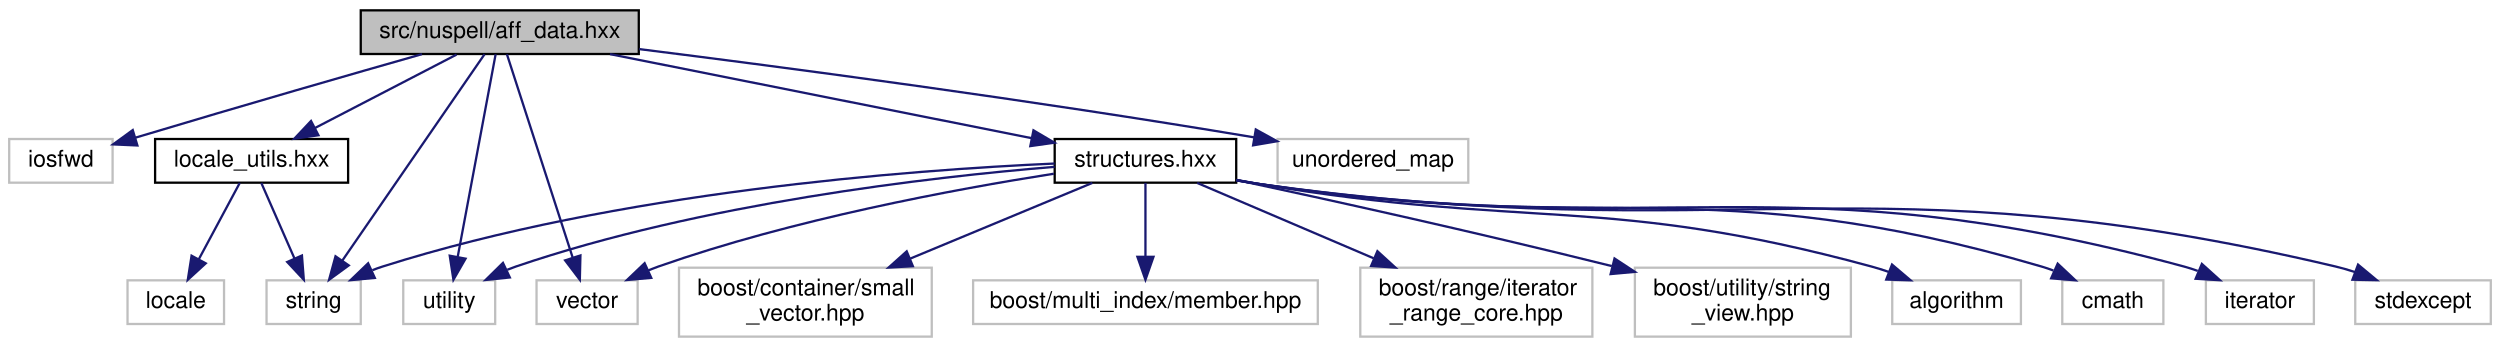
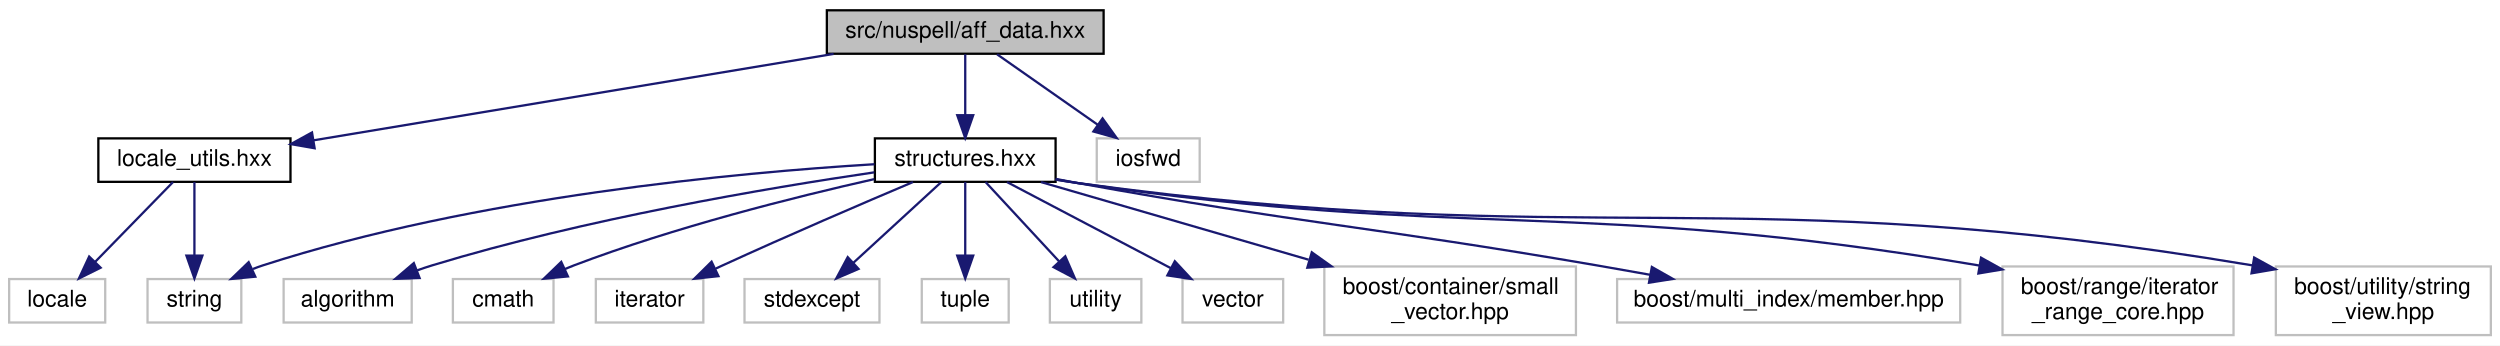
- <svg xmlns="http://www.w3.org/2000/svg" xmlns:xlink="http://www.w3.org/1999/xlink" width="1088pt" height="151pt" viewBox="0.00 0.00 1088.00 151.00">
+ <svg xmlns="http://www.w3.org/2000/svg" xmlns:xlink="http://www.w3.org/1999/xlink" width="1093pt" height="151pt" viewBox="0.00 0.00 1093.00 151.00">
  <g id="graph0" class="graph" transform="scale(1 1) rotate(0) translate(4 147)">
-     <polygon fill="#ffffff" stroke="transparent" points="-4,4 -4,-147 1084,-147 1084,4 -4,4" />
+     <polygon fill="#ffffff" stroke="transparent" points="-4,4 -4,-147 1089,-147 1089,4 -4,4" />
    <g id="node1" class="node">
-       <polygon fill="#bfbfbf" stroke="#000000" points="153,-123.5 153,-142.5 274,-142.5 274,-123.5 153,-123.5" />
-       <text text-anchor="middle" x="213.5" y="-130.5" font-family="Helvetica,sans-Serif" font-size="10.00" fill="#000000">src/nuspell/aff_data.hxx</text>
+       <polygon fill="#bfbfbf" stroke="#000000" points="357.5,-123.5 357.5,-142.5 478.5,-142.5 478.5,-123.5 357.5,-123.5" />
+       <text text-anchor="middle" x="418" y="-130.5" font-family="Helvetica,sans-Serif" font-size="10.00" fill="#000000">src/nuspell/aff_data.hxx</text>
    </g>
    <g id="node2" class="node">
-       <polygon fill="#ffffff" stroke="#bfbfbf" points="0,-67.5 0,-86.5 45,-86.5 45,-67.5 0,-67.5" />
-       <text text-anchor="middle" x="22.5" y="-74.5" font-family="Helvetica,sans-Serif" font-size="10.00" fill="#000000">iosfwd</text>
-     </g>
-     <g id="edge1" class="edge">
-       <path fill="none" stroke="#191970" d="M179.63,-123.427C149.413,-114.836 103.726,-101.725 54.991,-87.105" />
-       <polygon fill="#191970" stroke="#191970" points="55.792,-83.691 45.207,-84.161 53.775,-90.394 55.792,-83.691" />
-     </g>
-     <g id="node3" class="node">
-       <polygon fill="#ffffff" stroke="#bfbfbf" points="112,-6 112,-25 153,-25 153,-6 112,-6" />
-       <text text-anchor="middle" x="132.5" y="-13" font-family="Helvetica,sans-Serif" font-size="10.00" fill="#000000">string</text>
-     </g>
-     <g id="edge2" class="edge">
-       <path fill="none" stroke="#191970" d="M206.871,-123.385C193.344,-103.761 162.368,-58.827 144.962,-33.577" />
-       <polygon fill="#191970" stroke="#191970" points="147.778,-31.495 139.22,-25.248 142.014,-35.468 147.778,-31.495" />
-     </g>
-     <g id="node4" class="node">
-       <polygon fill="#ffffff" stroke="#bfbfbf" points="552,-67.5 552,-86.5 635,-86.5 635,-67.5 552,-67.5" />
-       <text text-anchor="middle" x="593.5" y="-74.5" font-family="Helvetica,sans-Serif" font-size="10.00" fill="#000000">unordered_map</text>
-     </g>
-     <g id="edge3" class="edge">
-       <path fill="none" stroke="#191970" d="M274.184,-125.629C338.372,-117.588 442.824,-103.806 541.913,-87.201" />
-       <polygon fill="#191970" stroke="#191970" points="542.514,-90.649 551.792,-85.532 541.349,-83.746 542.514,-90.649" />
-     </g>
-     <g id="node5" class="node">
-       <polygon fill="#ffffff" stroke="#bfbfbf" points="171.5,-6 171.5,-25 211.5,-25 211.5,-6 171.5,-6" />
-       <text text-anchor="middle" x="191.5" y="-13" font-family="Helvetica,sans-Serif" font-size="10.00" fill="#000000">utility</text>
-     </g>
-     <g id="edge4" class="edge">
-       <path fill="none" stroke="#191970" d="M211.7,-123.385C208.106,-104.191 199.979,-60.786 195.201,-35.266" />
-       <polygon fill="#191970" stroke="#191970" points="198.606,-34.433 193.325,-25.248 191.725,-35.722 198.606,-34.433" />
-     </g>
-     <g id="node6" class="node">
-       <polygon fill="#ffffff" stroke="#bfbfbf" points="229.5,-6 229.5,-25 273.5,-25 273.5,-6 229.5,-6" />
-       <text text-anchor="middle" x="251.5" y="-13" font-family="Helvetica,sans-Serif" font-size="10.00" fill="#000000">vector</text>
-     </g>
-     <g id="edge5" class="edge">
-       <path fill="none" stroke="#191970" d="M216.61,-123.385C222.845,-104.105 236.98,-60.396 245.218,-34.924" />
-       <polygon fill="#191970" stroke="#191970" points="248.6,-35.84 248.347,-25.248 241.94,-33.686 248.6,-35.84" />
-     </g>
-     <g id="node7" class="node">
-       <g id="a_node7">
-         <a xlink:href="locale__utils_8hxx.html" target="_top" xlink:title="Encoding transformations. ">
-           <polygon fill="#ffffff" stroke="#000000" points="63.5,-67.5 63.5,-86.5 147.5,-86.5 147.5,-67.5 63.5,-67.5" />
-           <text text-anchor="middle" x="105.5" y="-74.5" font-family="Helvetica,sans-Serif" font-size="10.00" fill="#000000">locale_utils.hxx</text>
+       <g id="a_node2">
+         <a xlink:href="locale__utils_8hxx.html" target="_top" xlink:title="Encoding transformations, private header. ">
+           <polygon fill="#ffffff" stroke="#000000" points="39,-67.5 39,-86.5 123,-86.5 123,-67.5 39,-67.5" />
+           <text text-anchor="middle" x="81" y="-74.5" font-family="Helvetica,sans-Serif" font-size="10.00" fill="#000000">locale_utils.hxx</text>
        </a>
      </g>
    </g>
-     <g id="edge6" class="edge">
-       <path fill="none" stroke="#191970" d="M194.688,-123.246C177.653,-114.412 152.343,-101.289 133.032,-91.276" />
-       <polygon fill="#191970" stroke="#191970" points="134.585,-88.139 124.097,-86.643 131.363,-94.353 134.585,-88.139" />
+     <g id="edge1" class="edge">
+       <path fill="none" stroke="#191970" d="M360.45,-123.437C296.61,-112.828 194.518,-95.864 133.003,-85.641" />
+       <polygon fill="#191970" stroke="#191970" points="133.558,-82.186 123.12,-83.999 132.411,-89.091 133.558,-82.186" />
    </g>
-     <g id="node9" class="node">
-       <g id="a_node9">
-         <a xlink:href="structures_8hxx.html" target="_top" xlink:title="Data structures. ">
-           <polygon fill="#ffffff" stroke="#000000" points="455,-67.5 455,-86.5 534,-86.5 534,-67.5 455,-67.5" />
-           <text text-anchor="middle" x="494.5" y="-74.5" font-family="Helvetica,sans-Serif" font-size="10.00" fill="#000000">structures.hxx</text>
+     <g id="node5" class="node">
+       <g id="a_node5">
+         <a xlink:href="structures_8hxx.html" target="_top" xlink:title="Data structures, private header. ">
+           <polygon fill="#ffffff" stroke="#000000" points="378.5,-67.5 378.5,-86.5 457.5,-86.5 457.5,-67.5 378.5,-67.5" />
+           <text text-anchor="middle" x="418" y="-74.5" font-family="Helvetica,sans-Serif" font-size="10.00" fill="#000000">structures.hxx</text>
        </a>
      </g>
    </g>
+     <g id="edge4" class="edge">
+       <path fill="none" stroke="#191970" d="M418,-123.246C418,-115.938 418,-105.694 418,-96.705" />
+       <polygon fill="#191970" stroke="#191970" points="421.5,-96.643 418,-86.643 414.5,-96.643 421.5,-96.643" />
+     </g>
+     <g id="node17" class="node">
+       <polygon fill="#ffffff" stroke="#bfbfbf" points="475.5,-67.5 475.5,-86.5 520.5,-86.5 520.5,-67.5 475.5,-67.5" />
+       <text text-anchor="middle" x="498" y="-74.5" font-family="Helvetica,sans-Serif" font-size="10.00" fill="#000000">iosfwd</text>
+     </g>
+     <g id="edge17" class="edge">
+       <path fill="none" stroke="#191970" d="M431.935,-123.246C444.095,-114.734 461.946,-102.237 476.029,-92.38" />
+       <polygon fill="#191970" stroke="#191970" points="478.039,-95.245 484.225,-86.643 474.025,-89.51 478.039,-95.245" />
+     </g>
+     <g id="node3" class="node">
+       <polygon fill="#ffffff" stroke="#bfbfbf" points="0,-6 0,-25 42,-25 42,-6 0,-6" />
+       <text text-anchor="middle" x="21" y="-13" font-family="Helvetica,sans-Serif" font-size="10.00" fill="#000000">locale</text>
+     </g>
+     <g id="edge2" class="edge">
+       <path fill="none" stroke="#191970" d="M71.625,-67.391C62.52,-58.058 48.503,-43.69 37.524,-32.437" />
+       <polygon fill="#191970" stroke="#191970" points="39.996,-29.959 30.507,-25.245 34.985,-34.847 39.996,-29.959" />
+     </g>
+     <g id="node4" class="node">
+       <polygon fill="#ffffff" stroke="#bfbfbf" points="60.5,-6 60.5,-25 101.5,-25 101.5,-6 60.5,-6" />
+       <text text-anchor="middle" x="81" y="-13" font-family="Helvetica,sans-Serif" font-size="10.00" fill="#000000">string</text>
+     </g>
+     <g id="edge3" class="edge">
+       <path fill="none" stroke="#191970" d="M81,-67.391C81,-58.866 81,-46.139 81,-35.423" />
+       <polygon fill="#191970" stroke="#191970" points="84.5,-35.245 81,-25.245 77.5,-35.245 84.5,-35.245" />
+     </g>
    <g id="edge9" class="edge">
-       <path fill="none" stroke="#191970" d="M261.486,-123.437C312.627,-113.245 393.204,-97.187 444.939,-86.877" />
-       <polygon fill="#191970" stroke="#191970" points="445.761,-90.282 454.884,-84.895 444.393,-83.417 445.761,-90.282" />
+       <path fill="none" stroke="#191970" d="M378.288,-75.198C318.85,-71.584 203.814,-61.019 111,-31 109.536,-30.526 108.056,-29.987 106.58,-29.4" />
+       <polygon fill="#191970" stroke="#191970" points="107.632,-26.032 97.084,-25.036 104.71,-32.392 107.632,-26.032" />
+     </g>
+     <g id="node6" class="node">
+       <polygon fill="#ffffff" stroke="#bfbfbf" points="120,-6 120,-25 176,-25 176,-6 120,-6" />
+       <text text-anchor="middle" x="148" y="-13" font-family="Helvetica,sans-Serif" font-size="10.00" fill="#000000">algorithm</text>
+     </g>
+     <g id="edge5" class="edge">
+       <path fill="none" stroke="#191970" d="M378.239,-71.65C331.374,-64.774 251.458,-51.254 185,-31 182.835,-30.34 180.623,-29.598 178.411,-28.805" />
+       <polygon fill="#191970" stroke="#191970" points="179.45,-25.454 168.861,-25.102 176.919,-31.981 179.45,-25.454" />
+     </g>
+     <g id="node7" class="node">
+       <polygon fill="#ffffff" stroke="#bfbfbf" points="194,-6 194,-25 238,-25 238,-6 194,-6" />
+       <text text-anchor="middle" x="216" y="-13" font-family="Helvetica,sans-Serif" font-size="10.00" fill="#000000">cmath</text>
+     </g>
+     <g id="edge6" class="edge">
+       <path fill="none" stroke="#191970" d="M378.238,-68.691C343.117,-60.792 290.824,-47.657 247,-31 245.629,-30.479 244.238,-29.916 242.843,-29.325" />
+       <polygon fill="#191970" stroke="#191970" points="244.304,-26.145 233.757,-25.142 241.376,-32.503 244.304,-26.145" />
+     </g>
+     <g id="node8" class="node">
+       <polygon fill="#ffffff" stroke="#bfbfbf" points="256.5,-6 256.5,-25 303.5,-25 303.5,-6 256.5,-6" />
+       <text text-anchor="middle" x="280" y="-13" font-family="Helvetica,sans-Serif" font-size="10.00" fill="#000000">iterator</text>
+     </g>
+     <g id="edge7" class="edge">
+       <path fill="none" stroke="#191970" d="M395.133,-67.402C373.583,-58.279 340.443,-44.053 312,-31 310.99,-30.537 309.964,-30.062 308.929,-29.579" />
+       <polygon fill="#191970" stroke="#191970" points="310.105,-26.263 299.57,-25.138 307.104,-32.587 310.105,-26.263" />
+     </g>
+     <g id="node9" class="node">
+       <polygon fill="#ffffff" stroke="#bfbfbf" points="321.5,-6 321.5,-25 380.5,-25 380.5,-6 321.5,-6" />
+       <text text-anchor="middle" x="351" y="-13" font-family="Helvetica,sans-Serif" font-size="10.00" fill="#000000">stdexcept</text>
    </g>
    <g id="edge8" class="edge">
-       <path fill="none" stroke="#191970" d="M109.719,-67.391C113.58,-58.596 119.403,-45.331 124.196,-34.414" />
-       <polygon fill="#191970" stroke="#191970" points="127.407,-35.808 128.222,-25.245 120.997,-32.994 127.407,-35.808" />
+       <path fill="none" stroke="#191970" d="M407.531,-67.391C397.266,-57.968 381.41,-43.413 369.099,-32.114" />
+       <polygon fill="#191970" stroke="#191970" points="371.35,-29.429 361.616,-25.245 366.617,-34.586 371.35,-29.429" />
    </g>
-     <g id="node8" class="node">
-       <polygon fill="#ffffff" stroke="#bfbfbf" points="51.5,-6 51.5,-25 93.5,-25 93.5,-6 51.5,-6" />
-       <text text-anchor="middle" x="72.5" y="-13" font-family="Helvetica,sans-Serif" font-size="10.00" fill="#000000">locale</text>
+     <g id="node10" class="node">
+       <polygon fill="#ffffff" stroke="#bfbfbf" points="399,-6 399,-25 437,-25 437,-6 399,-6" />
+       <text text-anchor="middle" x="418" y="-13" font-family="Helvetica,sans-Serif" font-size="10.00" fill="#000000">tuple</text>
    </g>
-     <g id="edge7" class="edge">
-       <path fill="none" stroke="#191970" d="M100.344,-67.391C95.577,-58.507 88.362,-45.06 82.47,-34.081" />
-       <polygon fill="#191970" stroke="#191970" points="85.541,-32.402 77.729,-25.245 79.373,-35.711 85.541,-32.402" />
+     <g id="edge10" class="edge">
+       <path fill="none" stroke="#191970" d="M418,-67.391C418,-58.866 418,-46.139 418,-35.423" />
+       <polygon fill="#191970" stroke="#191970" points="421.5,-35.245 418,-25.245 414.5,-35.245 421.5,-35.245" />
+     </g>
+     <g id="node11" class="node">
+       <polygon fill="#ffffff" stroke="#bfbfbf" points="455,-6 455,-25 495,-25 495,-6 455,-6" />
+       <text text-anchor="middle" x="475" y="-13" font-family="Helvetica,sans-Serif" font-size="10.00" fill="#000000">utility</text>
+     </g>
+     <g id="edge11" class="edge">
+       <path fill="none" stroke="#191970" d="M426.906,-67.391C435.473,-58.148 448.617,-43.966 459,-32.763" />
+       <polygon fill="#191970" stroke="#191970" points="461.738,-34.958 465.968,-25.245 456.603,-30.2 461.738,-34.958" />
+     </g>
+     <g id="node12" class="node">
+       <polygon fill="#ffffff" stroke="#bfbfbf" points="513,-6 513,-25 557,-25 557,-6 513,-6" />
+       <text text-anchor="middle" x="535" y="-13" font-family="Helvetica,sans-Serif" font-size="10.00" fill="#000000">vector</text>
+     </g>
+     <g id="edge12" class="edge">
+       <path fill="none" stroke="#191970" d="M436.281,-67.391C455.514,-57.281 485.988,-41.263 507.993,-29.696" />
+       <polygon fill="#191970" stroke="#191970" points="509.624,-32.793 516.847,-25.042 506.367,-26.597 509.624,-32.793" />
+     </g>
+     <g id="node13" class="node">
+       <polygon fill="#ffffff" stroke="#bfbfbf" points="575,-.5 575,-30.5 685,-30.5 685,-.5 575,-.5" />
+       <text text-anchor="start" x="583" y="-18.5" font-family="Helvetica,sans-Serif" font-size="10.00" fill="#000000">boost/container/small</text>
+       <text text-anchor="middle" x="630" y="-7.5" font-family="Helvetica,sans-Serif" font-size="10.00" fill="#000000">_vector.hpp</text>
+     </g>
+     <g id="edge13" class="edge">
+       <path fill="none" stroke="#191970" d="M451.125,-67.391C482.34,-58.335 529.898,-44.539 568.131,-33.448" />
+       <polygon fill="#191970" stroke="#191970" points="569.51,-36.692 578.139,-30.545 567.56,-29.969 569.51,-36.692" />
+     </g>
+     <g id="node14" class="node">
+       <polygon fill="#ffffff" stroke="#bfbfbf" points="703,-6 703,-25 853,-25 853,-6 703,-6" />
+       <text text-anchor="middle" x="778" y="-13" font-family="Helvetica,sans-Serif" font-size="10.00" fill="#000000">boost/multi_index/member.hpp</text>
    </g>
    <g id="edge14" class="edge">
-       <path fill="none" stroke="#191970" d="M454.962,-75.827C391.762,-73.006 264.692,-63.429 162.5,-31 161.033,-30.535 159.552,-30.002 158.074,-29.42" />
-       <polygon fill="#191970" stroke="#191970" points="159.123,-26.051 148.573,-25.072 156.21,-32.416 159.123,-26.051" />
+       <path fill="none" stroke="#191970" d="M457.551,-68.773C460.745,-68.156 463.925,-67.557 467,-67 567.512,-48.783 593.321,-48.269 694,-31 701.605,-29.695 709.588,-28.281 717.483,-26.855" />
+       <polygon fill="#191970" stroke="#191970" points="718.187,-30.285 727.399,-25.05 716.934,-23.398 718.187,-30.285" />
+     </g>
+     <g id="node15" class="node">
+       <polygon fill="#ffffff" stroke="#bfbfbf" points="871.5,-.5 871.5,-30.5 972.5,-30.5 972.5,-.5 871.5,-.5" />
+       <text text-anchor="start" x="879.5" y="-18.5" font-family="Helvetica,sans-Serif" font-size="10.00" fill="#000000">boost/range/iterator</text>
+       <text text-anchor="middle" x="922" y="-7.5" font-family="Helvetica,sans-Serif" font-size="10.00" fill="#000000">_range_core.hpp</text>
    </g>
    <g id="edge15" class="edge">
-       <path fill="none" stroke="#191970" d="M454.952,-74.395C400.793,-69.93 301.08,-58.474 220.5,-31 219.254,-30.575 217.997,-30.101 216.741,-29.59" />
-       <polygon fill="#191970" stroke="#191970" points="217.877,-26.256 207.339,-25.154 214.89,-32.587 217.877,-26.256" />
+       <path fill="none" stroke="#191970" d="M457.514,-68.546C460.716,-67.98 463.908,-67.455 467,-67 638.169,-41.812 686.529,-60.425 861.335,-30.916" />
+       <polygon fill="#191970" stroke="#191970" points="862.123,-34.332 871.386,-29.19 860.938,-27.433 862.123,-34.332" />
+     </g>
+     <g id="node16" class="node">
+       <polygon fill="#ffffff" stroke="#bfbfbf" points="991,-.5 991,-30.5 1085,-30.5 1085,-.5 991,-.5" />
+       <text text-anchor="start" x="999" y="-18.5" font-family="Helvetica,sans-Serif" font-size="10.00" fill="#000000">boost/utility/string</text>
+       <text text-anchor="middle" x="1038" y="-7.5" font-family="Helvetica,sans-Serif" font-size="10.00" fill="#000000">_view.hpp</text>
    </g>
    <g id="edge16" class="edge">
-       <path fill="none" stroke="#191970" d="M454.612,-71.398C411.377,-64.627 340.757,-51.52 282.5,-31 281.081,-30.5 279.644,-29.95 278.205,-29.365" />
-       <polygon fill="#191970" stroke="#191970" points="279.425,-26.075 268.872,-25.137 276.537,-32.452 279.425,-26.075" />
-     </g>
-     <g id="node10" class="node">
-       <polygon fill="#ffffff" stroke="#bfbfbf" points="819.5,-6 819.5,-25 875.5,-25 875.5,-6 819.5,-6" />
-       <text text-anchor="middle" x="847.5" y="-13" font-family="Helvetica,sans-Serif" font-size="10.00" fill="#000000">algorithm</text>
-     </g>
-     <g id="edge10" class="edge">
-       <path fill="none" stroke="#191970" d="M534.038,-68.693C537.234,-68.094 540.418,-67.522 543.5,-67 661.561,-47.017 694.951,-62.403 810.5,-31 812.97,-30.329 815.493,-29.531 818.004,-28.656" />
-       <polygon fill="#191970" stroke="#191970" points="819.405,-31.867 827.482,-25.011 816.892,-25.334 819.405,-31.867" />
-     </g>
-     <g id="node11" class="node">
-       <polygon fill="#ffffff" stroke="#bfbfbf" points="893.5,-6 893.5,-25 937.5,-25 937.5,-6 893.5,-6" />
-       <text text-anchor="middle" x="915.5" y="-13" font-family="Helvetica,sans-Serif" font-size="10.00" fill="#000000">cmath</text>
-     </g>
-     <g id="edge11" class="edge">
-       <path fill="none" stroke="#191970" d="M534.022,-68.595C537.222,-68.018 540.411,-67.477 543.5,-67 694.112,-43.736 738.225,-73.762 884.5,-31 886.207,-30.501 887.934,-29.91 889.652,-29.256" />
-       <polygon fill="#191970" stroke="#191970" points="891.499,-32.266 899.216,-25.007 888.656,-25.869 891.499,-32.266" />
-     </g>
-     <g id="node12" class="node">
-       <polygon fill="#ffffff" stroke="#bfbfbf" points="956,-6 956,-25 1003,-25 1003,-6 956,-6" />
-       <text text-anchor="middle" x="979.5" y="-13" font-family="Helvetica,sans-Serif" font-size="10.00" fill="#000000">iterator</text>
-     </g>
-     <g id="edge12" class="edge">
-       <path fill="none" stroke="#191970" d="M534.013,-68.54C537.215,-67.975 540.407,-67.452 543.5,-67 721.432,-40.98 772.911,-77.942 946.5,-31 948.471,-30.467 950.468,-29.823 952.455,-29.103" />
-       <polygon fill="#191970" stroke="#191970" points="954.255,-32.144 962.122,-25.048 951.547,-25.689 954.255,-32.144" />
-     </g>
-     <g id="node13" class="node">
-       <polygon fill="#ffffff" stroke="#bfbfbf" points="1021,-6 1021,-25 1080,-25 1080,-6 1021,-6" />
-       <text text-anchor="middle" x="1050.5" y="-13" font-family="Helvetica,sans-Serif" font-size="10.00" fill="#000000">stdexcept</text>
-     </g>
-     <g id="edge13" class="edge">
-       <path fill="none" stroke="#191970" d="M534.007,-68.497C537.211,-67.942 540.404,-67.433 543.5,-67 750.542,-38.042 809.041,-79.058 1012.5,-31 1015.295,-30.34 1018.153,-29.503 1020.983,-28.562" />
-       <polygon fill="#191970" stroke="#191970" points="1022.224,-31.835 1030.373,-25.064 1019.78,-25.275 1022.224,-31.835" />
-     </g>
-     <g id="node14" class="node">
-       <polygon fill="#ffffff" stroke="#bfbfbf" points="291.5,-.5 291.5,-30.5 401.5,-30.5 401.5,-.5 291.5,-.5" />
-       <text text-anchor="start" x="299.5" y="-18.5" font-family="Helvetica,sans-Serif" font-size="10.00" fill="#000000">boost/container/small</text>
-       <text text-anchor="middle" x="346.5" y="-7.5" font-family="Helvetica,sans-Serif" font-size="10.00" fill="#000000">_vector.hpp</text>
-     </g>
-     <g id="edge17" class="edge">
-       <path fill="none" stroke="#191970" d="M471.375,-67.391C450.232,-58.605 418.35,-45.357 392.094,-34.446" />
-       <polygon fill="#191970" stroke="#191970" points="393.282,-31.15 382.705,-30.545 390.596,-37.614 393.282,-31.15" />
-     </g>
-     <g id="node15" class="node">
-       <polygon fill="#ffffff" stroke="#bfbfbf" points="419.5,-6 419.5,-25 569.5,-25 569.5,-6 419.5,-6" />
-       <text text-anchor="middle" x="494.5" y="-13" font-family="Helvetica,sans-Serif" font-size="10.00" fill="#000000">boost/multi_index/member.hpp</text>
-     </g>
-     <g id="edge18" class="edge">
-       <path fill="none" stroke="#191970" d="M494.5,-67.391C494.5,-58.866 494.5,-46.139 494.5,-35.423" />
-       <polygon fill="#191970" stroke="#191970" points="498,-35.245 494.5,-25.245 491,-35.245 498,-35.245" />
-     </g>
-     <g id="node16" class="node">
-       <polygon fill="#ffffff" stroke="#bfbfbf" points="588,-.5 588,-30.5 689,-30.5 689,-.5 588,-.5" />
-       <text text-anchor="start" x="596" y="-18.5" font-family="Helvetica,sans-Serif" font-size="10.00" fill="#000000">boost/range/iterator</text>
-       <text text-anchor="middle" x="638.5" y="-7.5" font-family="Helvetica,sans-Serif" font-size="10.00" fill="#000000">_range_core.hpp</text>
-     </g>
-     <g id="edge19" class="edge">
-       <path fill="none" stroke="#191970" d="M517,-67.391C537.481,-58.644 568.32,-45.473 593.802,-34.59" />
-       <polygon fill="#191970" stroke="#191970" points="595.452,-37.691 603.274,-30.545 592.702,-31.253 595.452,-37.691" />
-     </g>
-     <g id="node17" class="node">
-       <polygon fill="#ffffff" stroke="#bfbfbf" points="707.5,-.5 707.5,-30.5 801.5,-30.5 801.5,-.5 707.5,-.5" />
-       <text text-anchor="start" x="715.5" y="-18.5" font-family="Helvetica,sans-Serif" font-size="10.00" fill="#000000">boost/utility/string</text>
-       <text text-anchor="middle" x="754.5" y="-7.5" font-family="Helvetica,sans-Serif" font-size="10.00" fill="#000000">_view.hpp</text>
-     </g>
-     <g id="edge20" class="edge">
-       <path fill="none" stroke="#191970" d="M534.123,-68.658C573.233,-60.293 634.961,-46.739 697.456,-31.199" />
-       <polygon fill="#191970" stroke="#191970" points="698.638,-34.511 707.49,-28.689 696.939,-27.721 698.638,-34.511" />
+       <path fill="none" stroke="#191970" d="M457.504,-68.474C460.708,-67.924 463.903,-67.422 467,-67 691.123,-36.432 754.081,-68.853 980.917,-30.958" />
+       <polygon fill="#191970" stroke="#191970" points="981.521,-34.406 990.794,-29.282 980.35,-27.505 981.521,-34.406" />
    </g>
  </g>
</svg>
